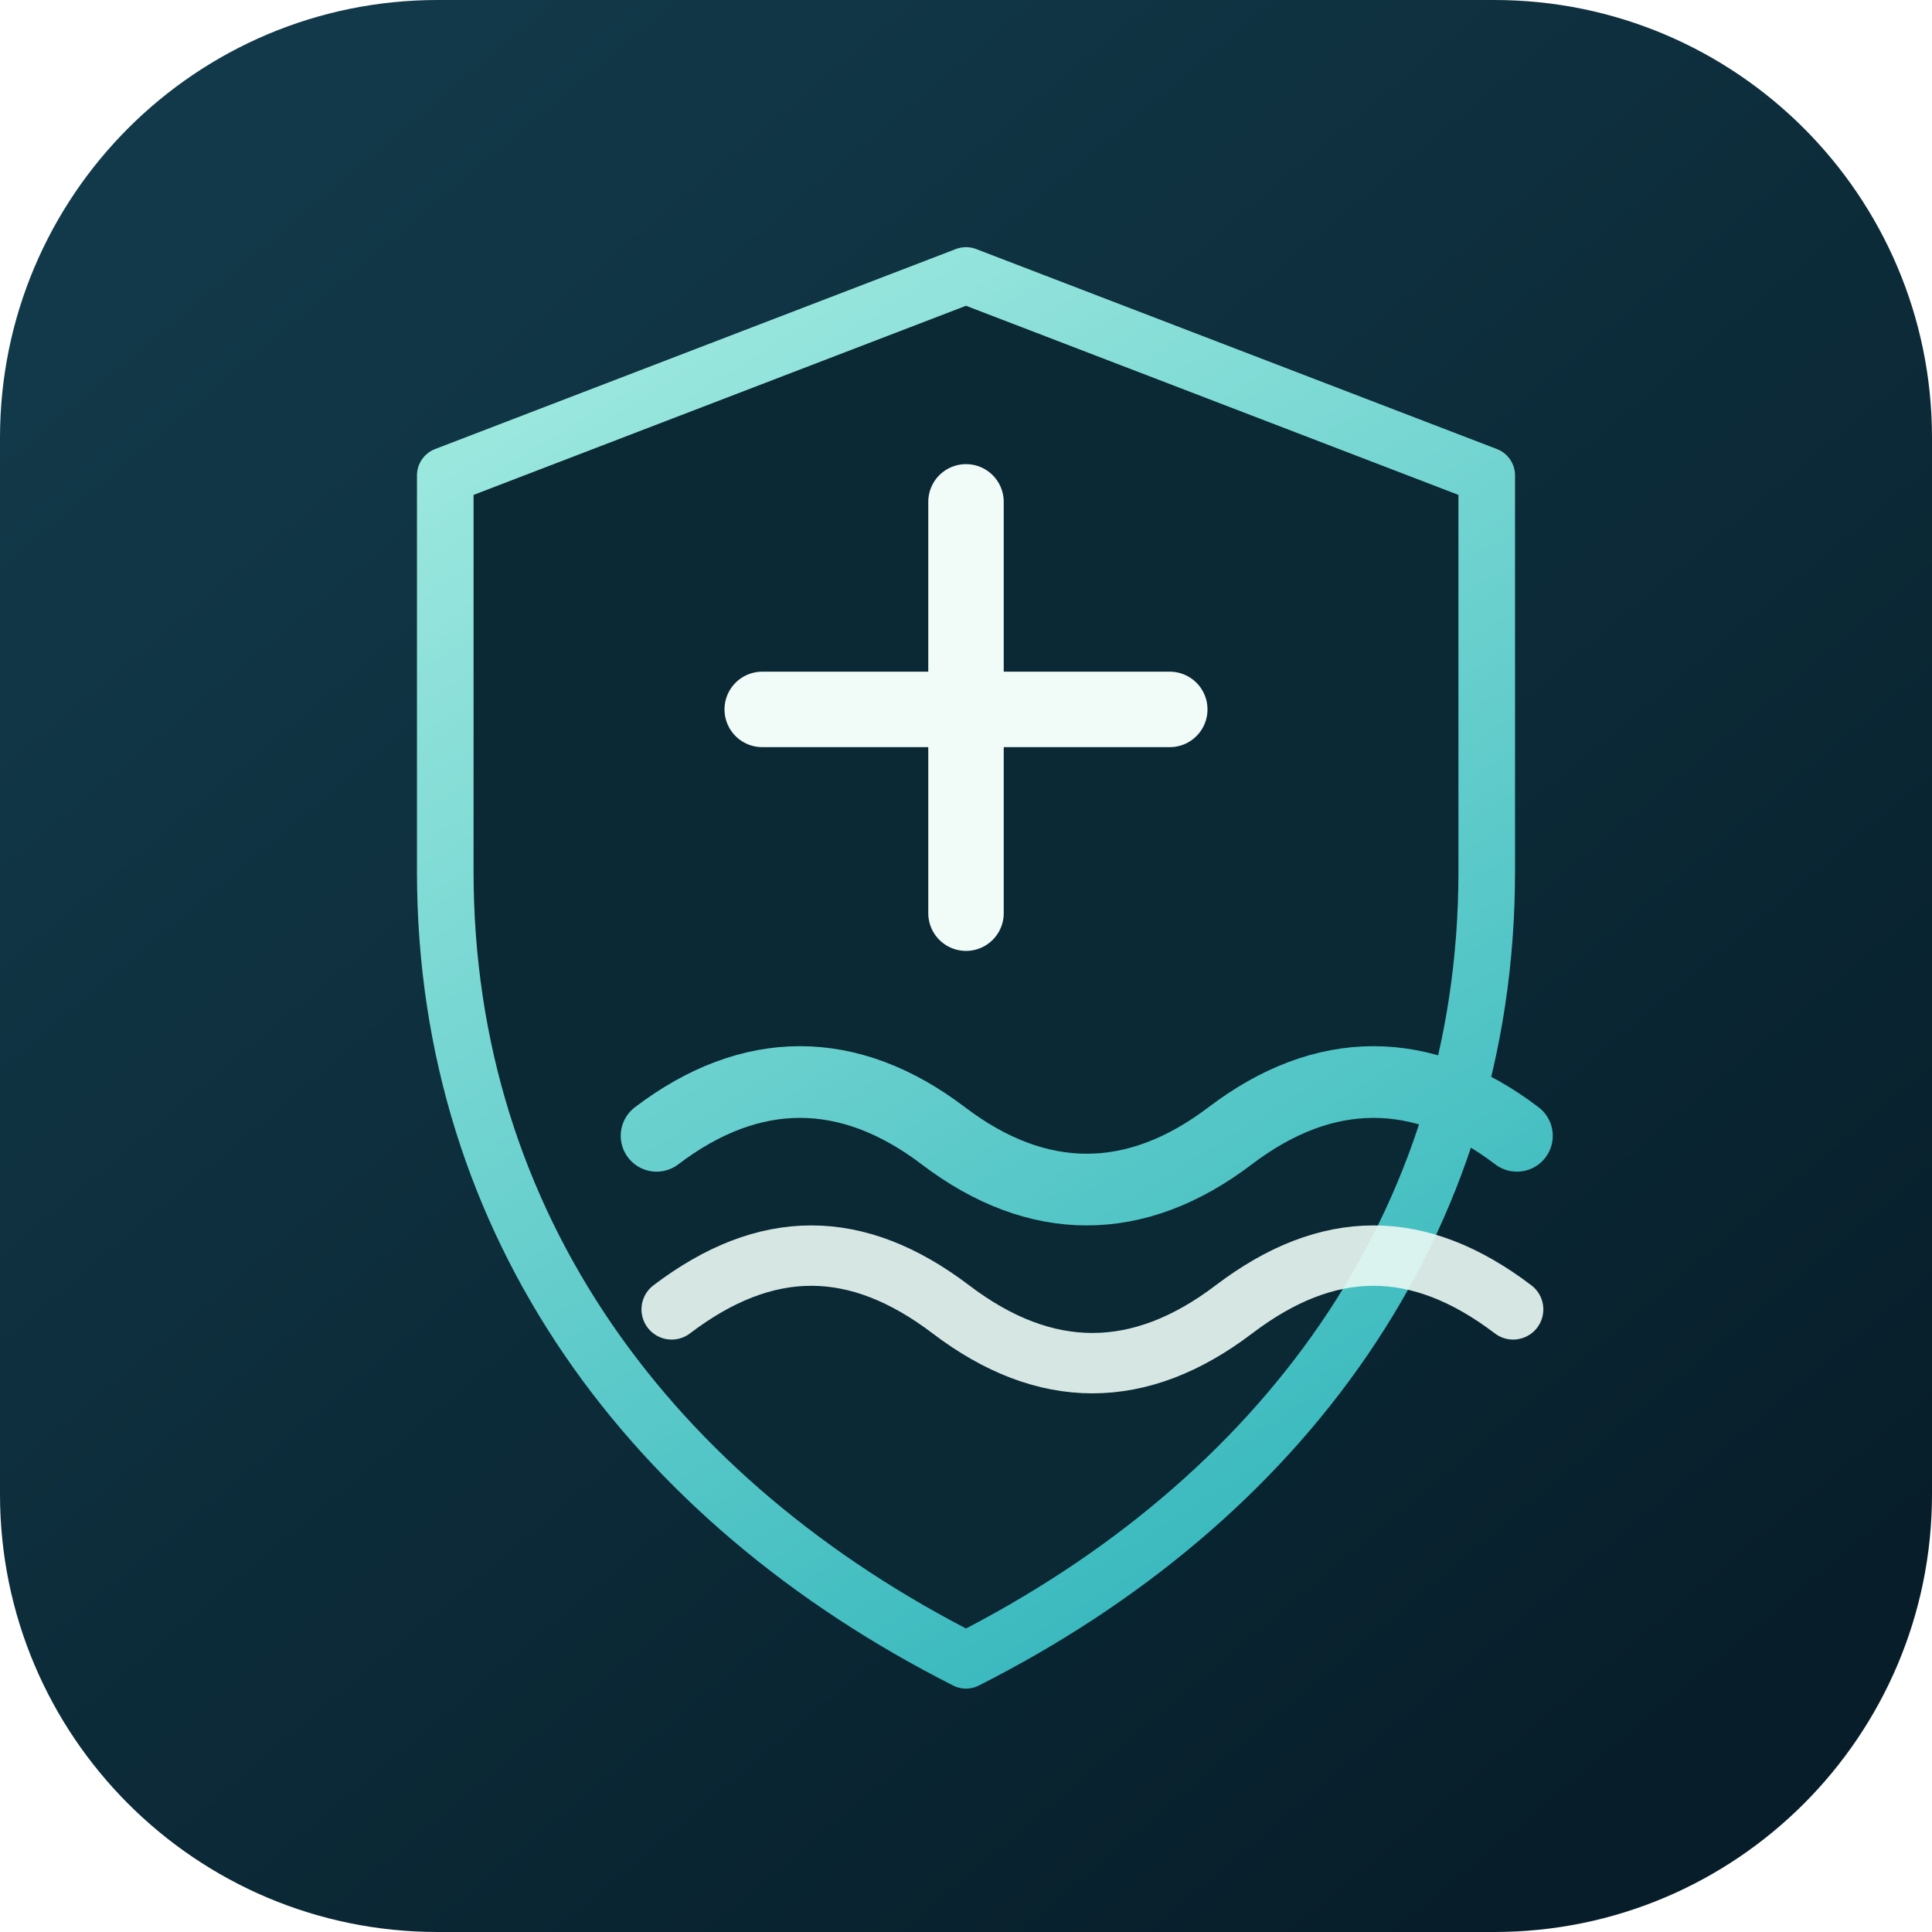
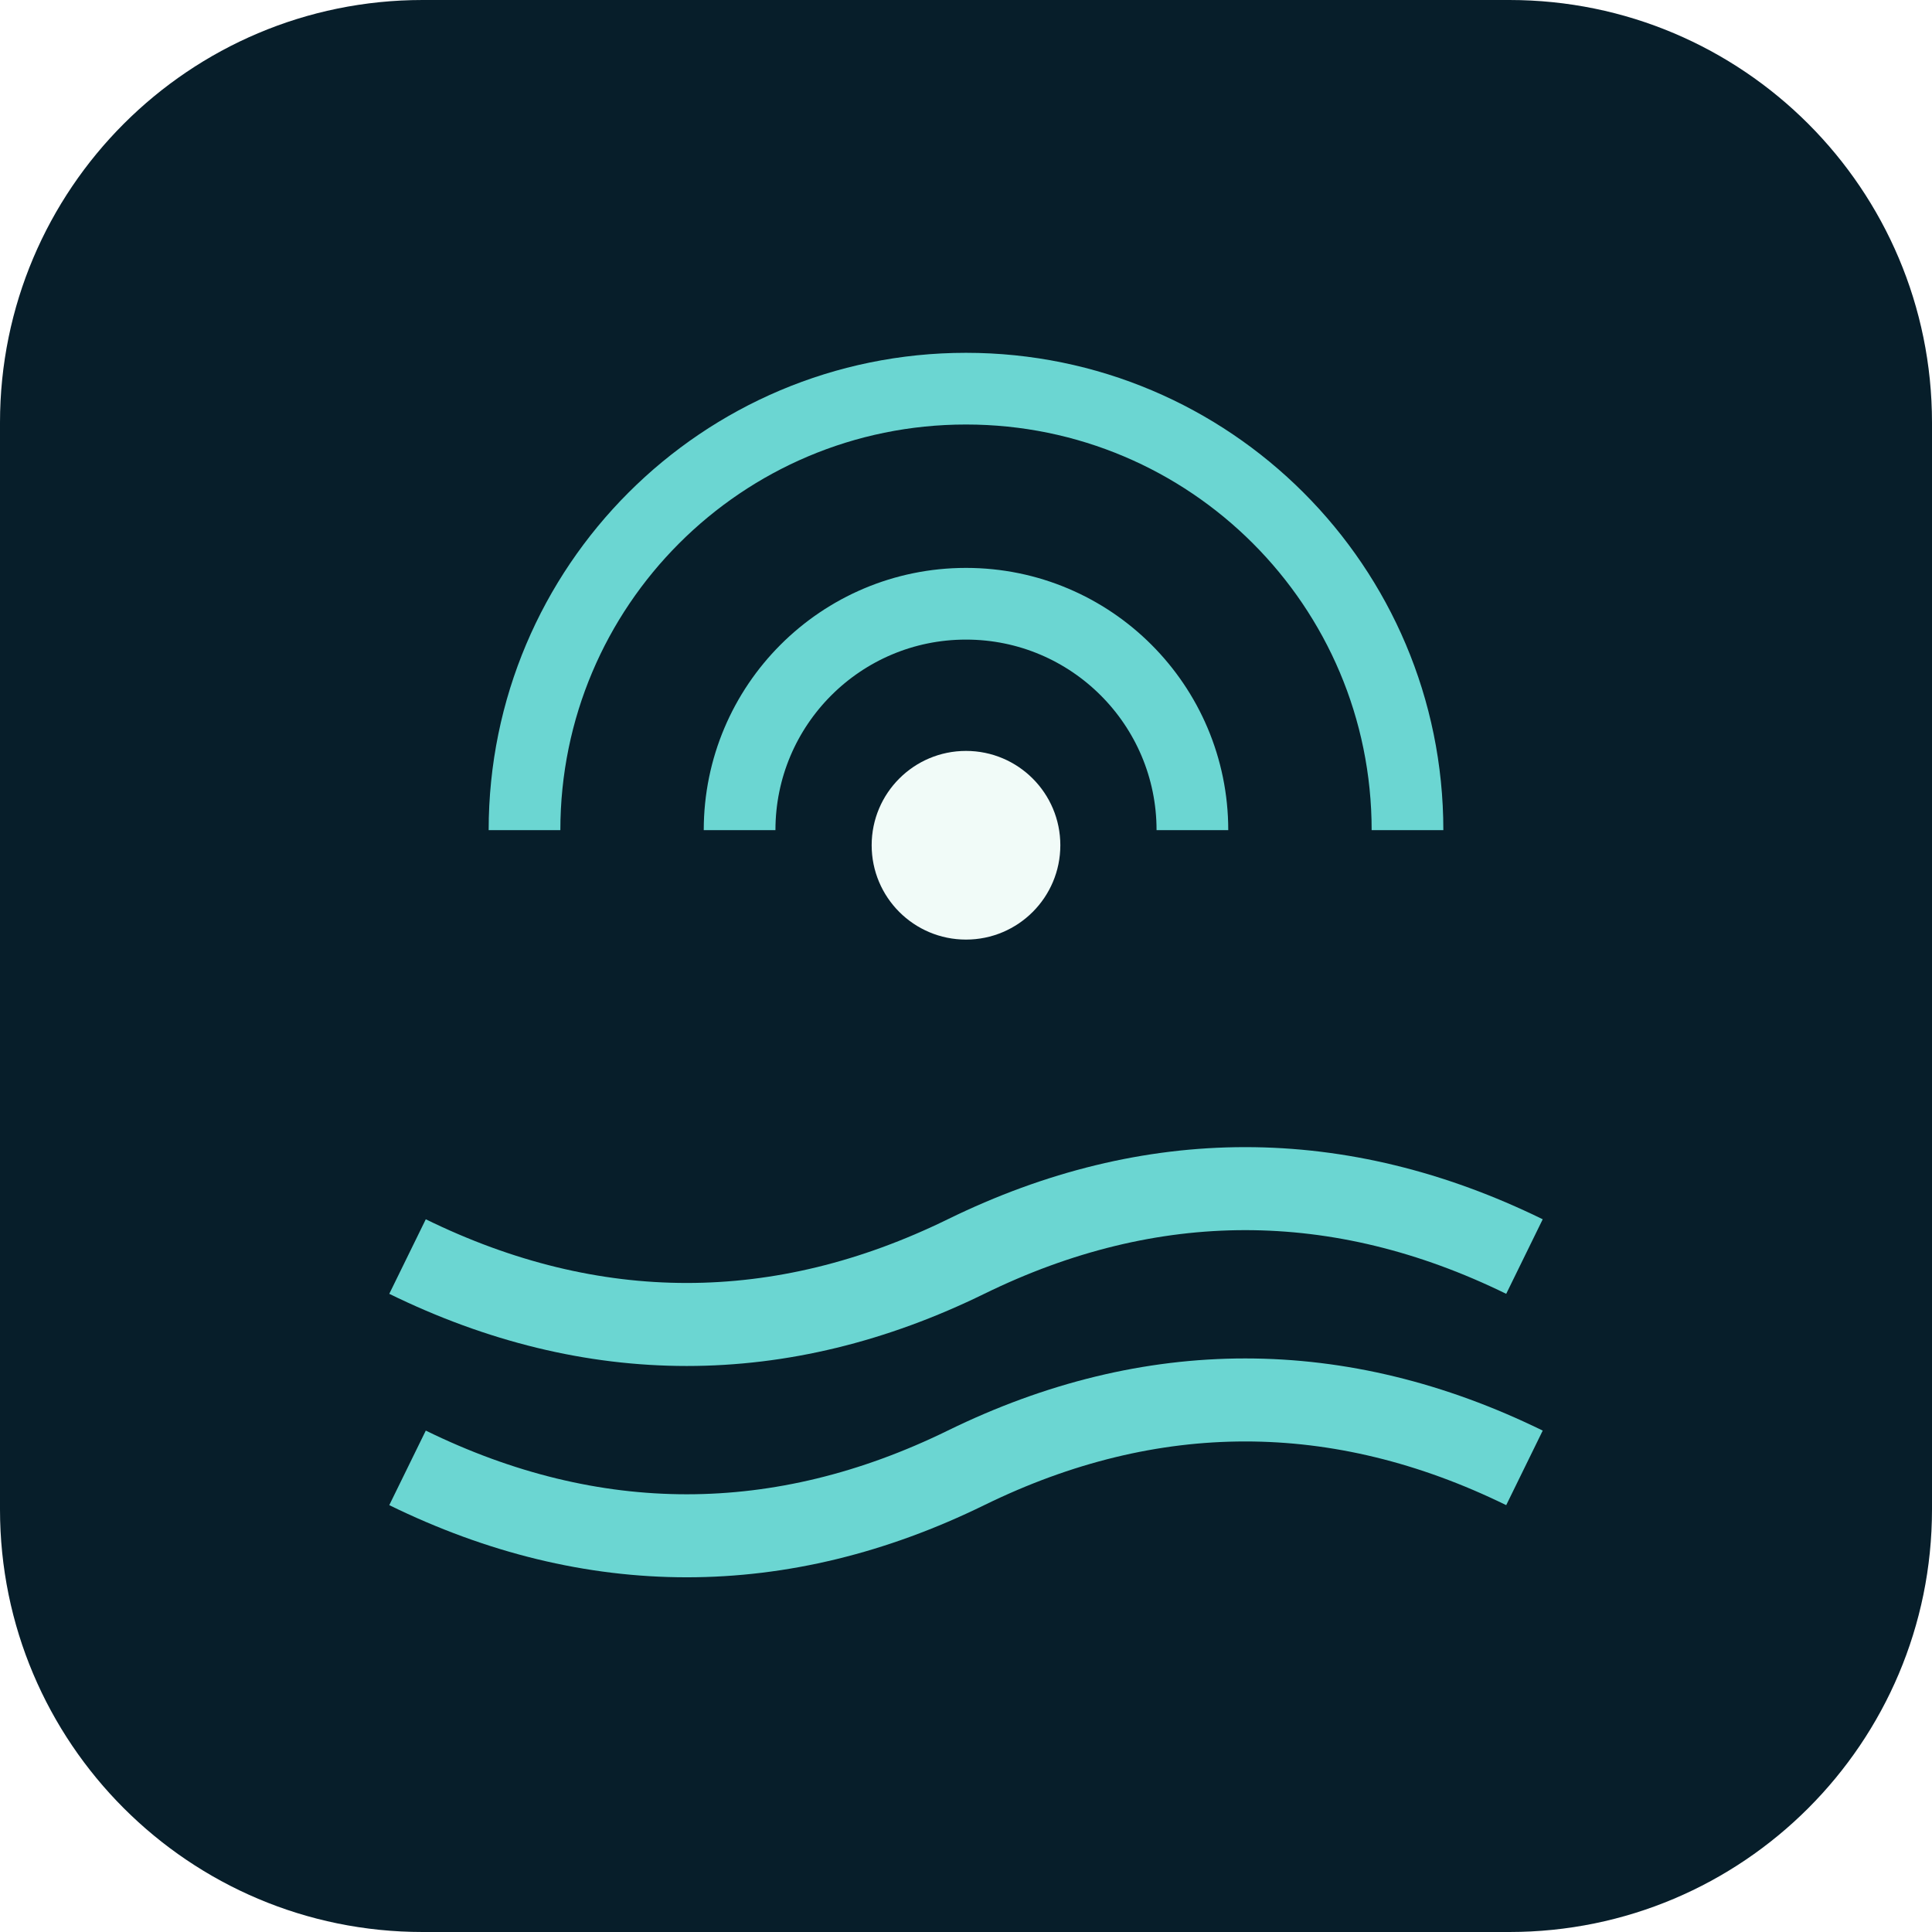
- <svg xmlns="http://www.w3.org/2000/svg" viewBox="0 0 512 512">
-   <defs>
-     <linearGradient id="sea" x1="74" y1="48" x2="430" y2="472" gradientUnits="userSpaceOnUse">
-       <stop stop-color="#123949" />
-       <stop offset="1" stop-color="#071e2a" />
-     </linearGradient>
-     <linearGradient id="aqua" x1="164" y1="94" x2="358" y2="405" gradientUnits="userSpaceOnUse">
-       <stop stop-color="#9ae7de" />
-       <stop offset="1" stop-color="#37b8bd" />
-     </linearGradient>
-   </defs>
-   <rect width="512" height="512" rx="116" fill="url(#sea)" />
-   <path d="M256 73 394 126v105c0 94-55 167-138 209-83-42-138-115-138-209V126l138-53Z" fill="#0a2935" stroke="url(#aqua)" stroke-width="15" stroke-linejoin="round" />
-   <path d="M256 133v109m-54-54h108" fill="none" stroke="#f1fbf8" stroke-width="20" stroke-linecap="round" />
-   <path d="M174 301c25-19 51-19 76 0s51 19 76 0 51-19 76 0" fill="none" stroke="url(#aqua)" stroke-width="19" stroke-linecap="round" />
-   <path d="M178 347c25-19 49-19 74 0s50 19 75 0 49-19 74 0" fill="none" stroke="#e7f7f2" stroke-opacity=".92" stroke-width="16" stroke-linecap="round" />
+ <svg xmlns="http://www.w3.org/2000/svg" viewBox="0 0 512 512" role="img" aria-label="Boka Signal">
+   <rect width="512" height="512" rx="112" fill="#071e2a" />
+   <path d="M196 220a60 60 0 0 1 120 0M139 220a117 117 0 0 1 234 0" fill="none" stroke="#6bd6d2" stroke-width="19" />
+   <circle cx="256" cy="224" r="25" fill="#f1fbf8" />
+   <path d="M108 333c49 24 99 24 148 0s99-24 148 0M108 389c49 24 99 24 148 0s99-24 148 0" fill="none" stroke="#6bd6d2" stroke-width="22" />
</svg>
